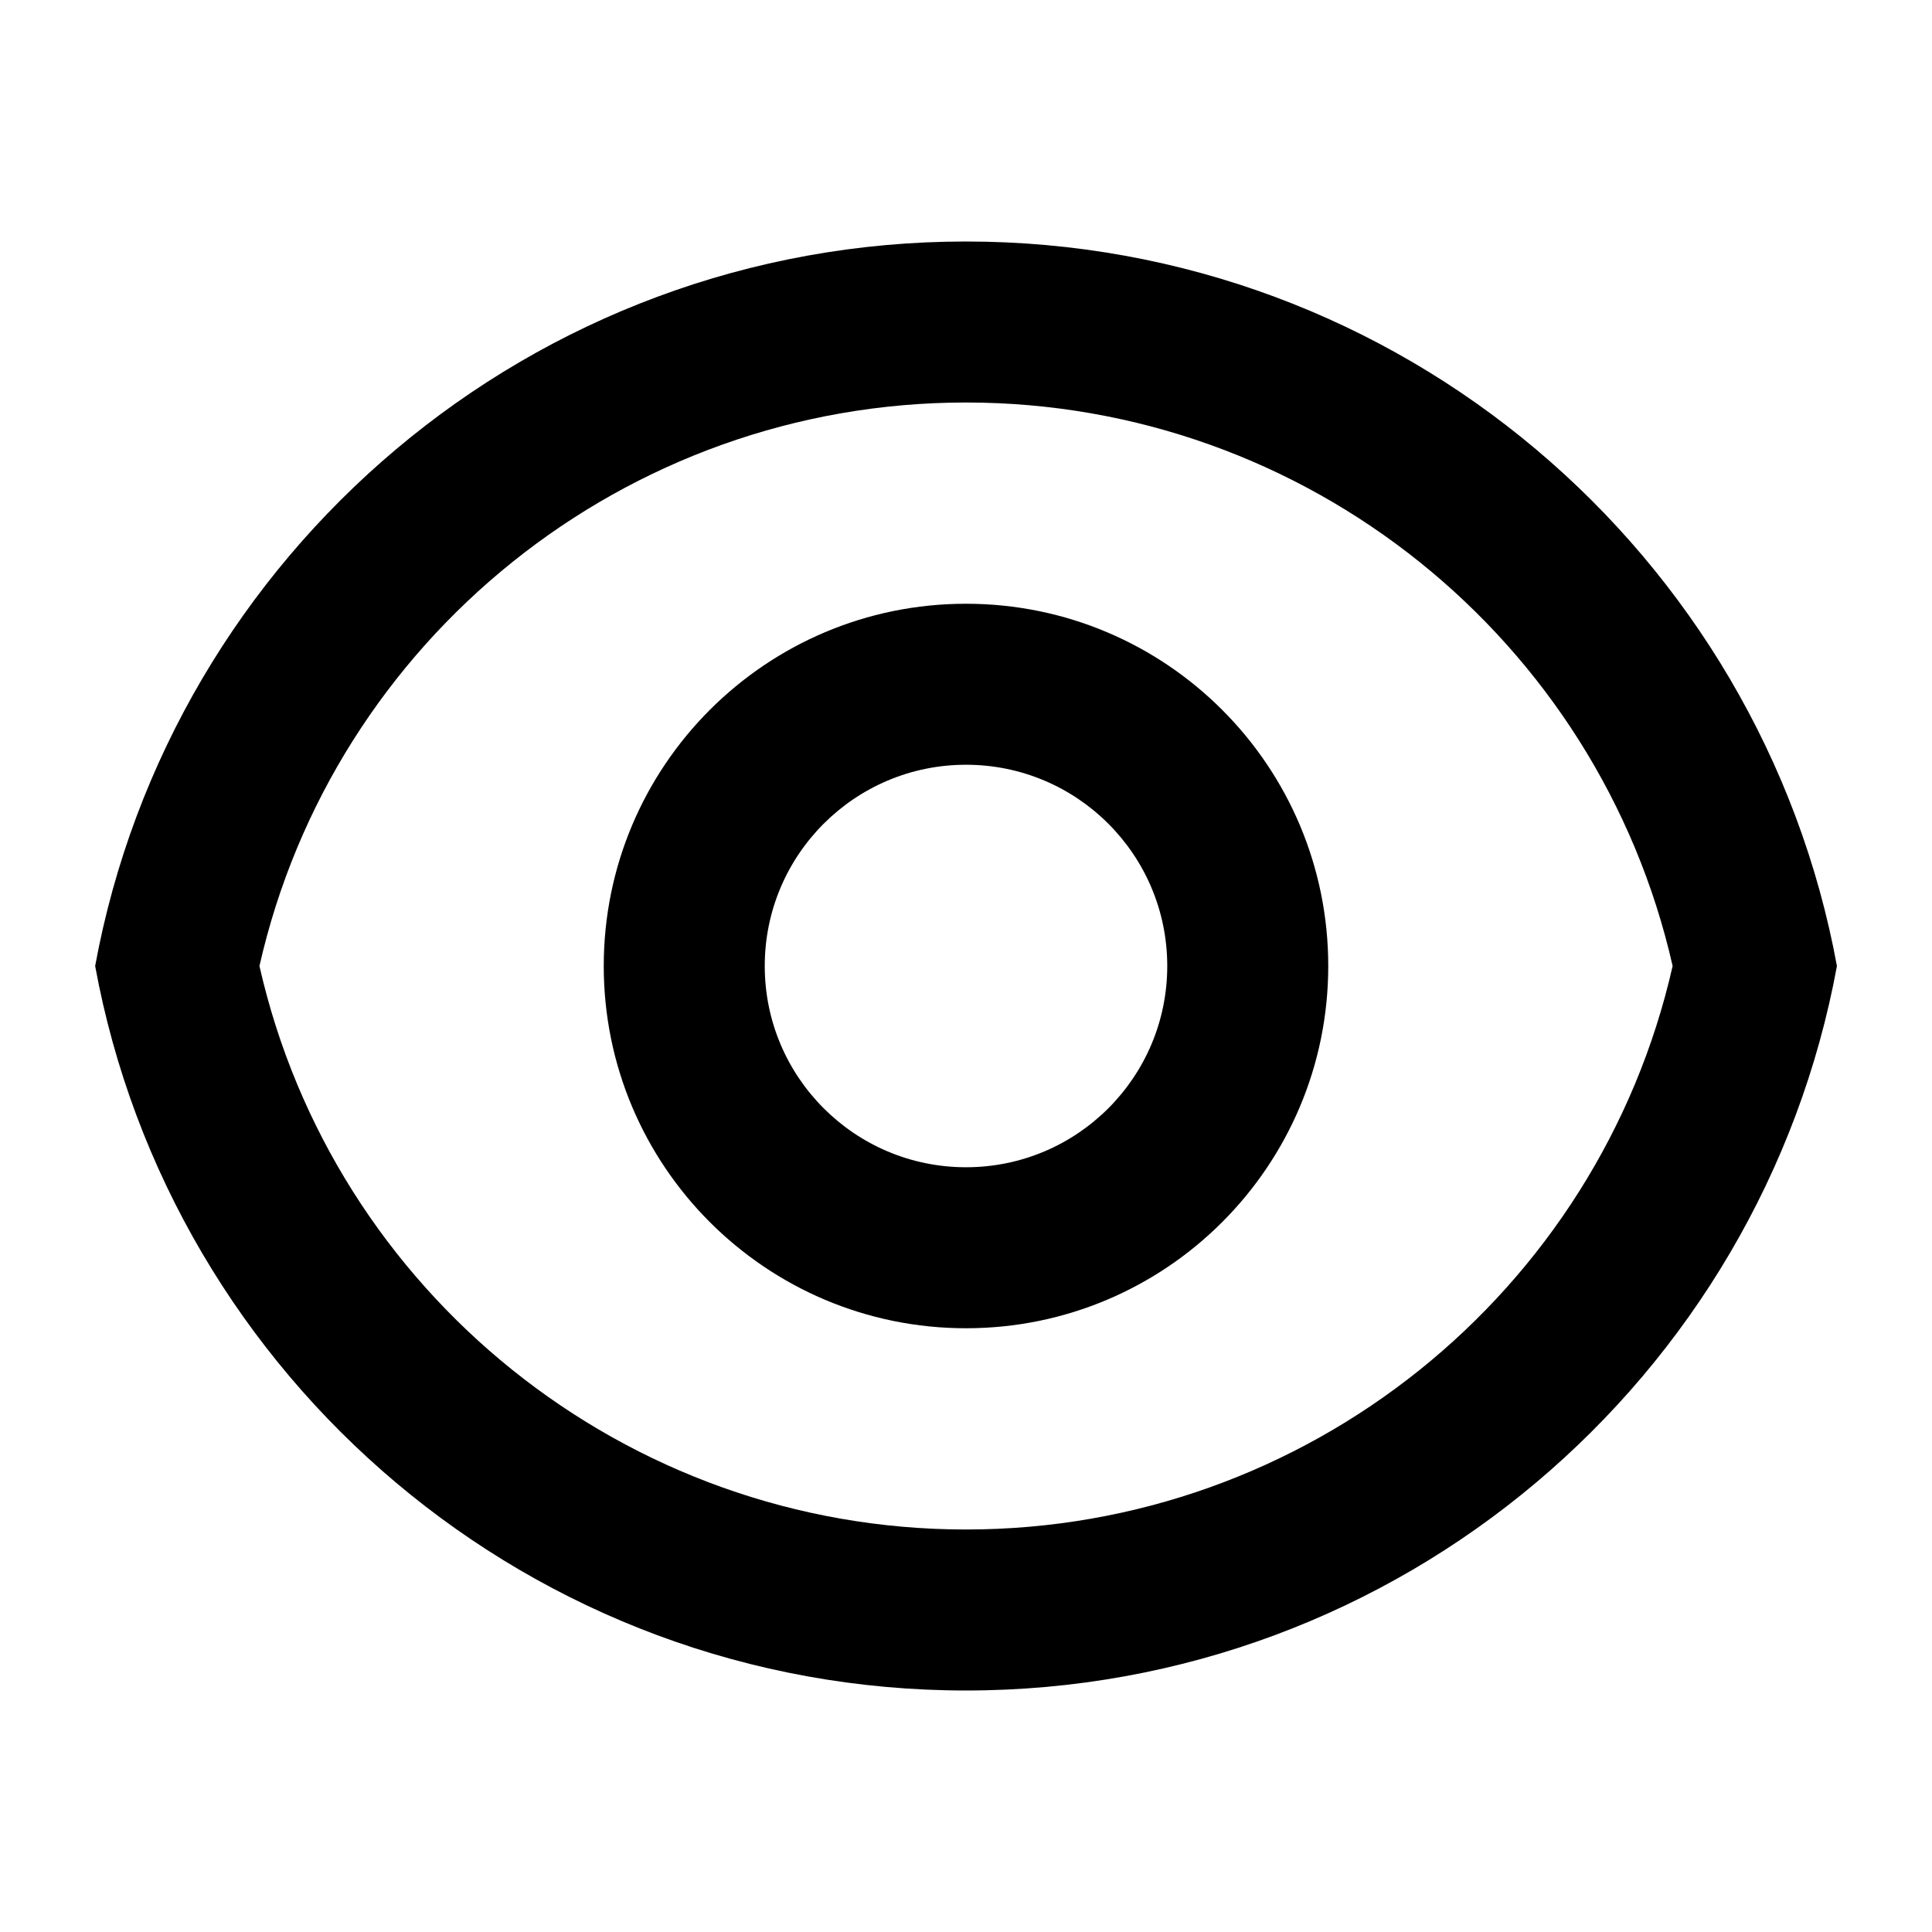
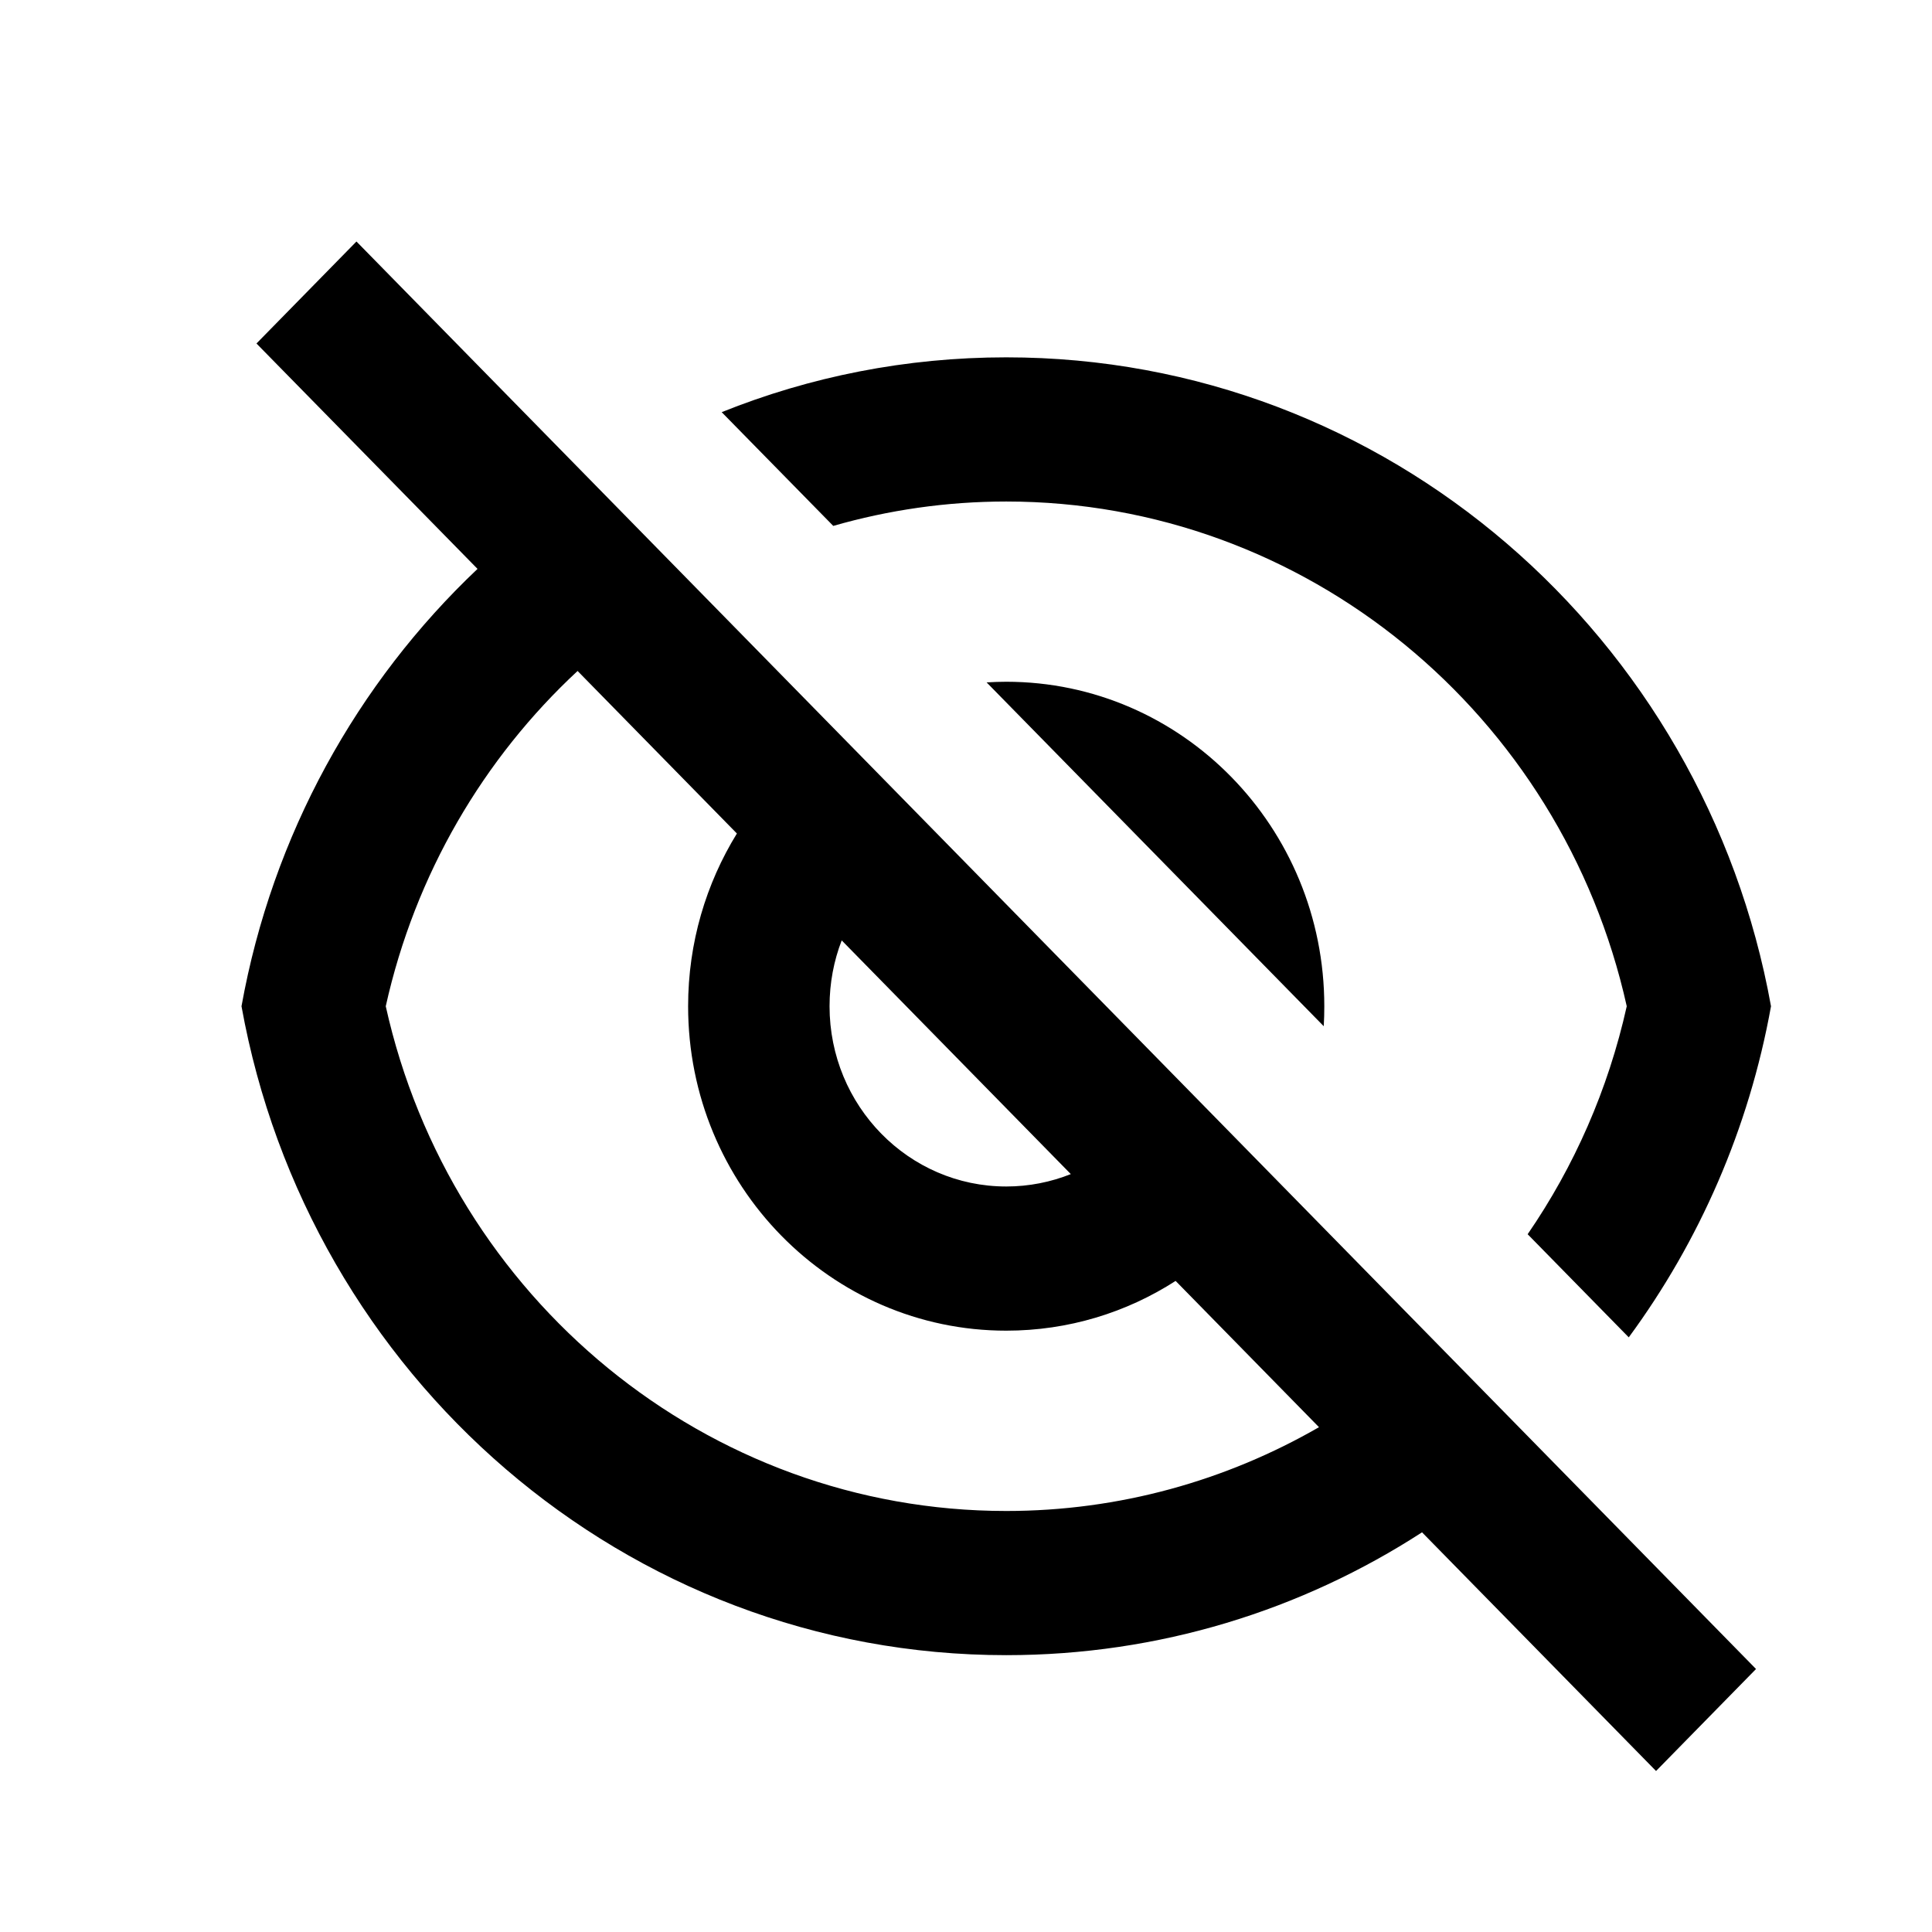
- <svg xmlns="http://www.w3.org/2000/svg" viewBox="0 0 24 24" fill="currentColor">
-   <path d="M12 3C17.392 3 21.878 6.88 22.819 12C21.878 17.12 17.392 21 12 21C6.608 21 2.122 17.12 1.182 12C2.122 6.88 6.608 3 12 3ZM12 19C16.236 19 19.86 16.052 20.778 12C19.86 7.948 16.236 5 12 5C7.765 5 4.14 7.948 3.223 12C4.14 16.052 7.765 19 12 19ZM12 16.5C9.515 16.5 7.5 14.485 7.5 12C7.5 9.515 9.515 7.5 12 7.5C14.486 7.5 16.5 9.515 16.5 12C16.5 14.485 14.486 16.5 12 16.5ZM12 14.5C13.381 14.5 14.5 13.381 14.5 12C14.5 10.619 13.381 9.5 12 9.5C10.62 9.5 9.5 10.619 9.5 12C9.5 13.381 10.62 14.5 12 14.5Z" />
+ <svg xmlns="http://www.w3.org/2000/svg" width="24" height="24" viewBox="0 0 24 24" fill="none">
+   <path d="M17.665 19.035C16.172 20.002 14.4 20.561 12.5 20.561C7.765 20.561 3.826 17.086 3 12.5C3.383 10.371 4.438 8.481 5.932 7.067L3.186 4.267L4.428 3L21.814 20.733L20.572 22L17.665 19.035ZM7.175 8.335C6.008 9.419 5.157 10.858 4.792 12.5C5.598 16.129 8.781 18.77 12.5 18.77C13.905 18.77 15.232 18.393 16.385 17.729L14.604 15.912C13.995 16.304 13.273 16.53 12.5 16.53C10.318 16.53 8.548 14.726 8.548 12.5C8.548 11.711 8.771 10.976 9.154 10.354L7.175 8.335ZM13.302 14.585L10.456 11.682C10.358 11.935 10.305 12.211 10.305 12.5C10.305 13.737 11.288 14.739 12.5 14.739C12.783 14.739 13.054 14.684 13.302 14.585ZM20.233 16.613L18.977 15.332C19.553 14.494 19.977 13.538 20.208 12.5C19.402 8.871 16.219 6.23 12.5 6.23C11.757 6.23 11.036 6.336 10.351 6.533L8.965 5.12C10.06 4.68 11.252 4.439 12.5 4.439C17.235 4.439 21.174 7.914 22 12.5C21.726 14.022 21.109 15.422 20.233 16.613ZM12.256 8.477C12.337 8.472 12.418 8.469 12.5 8.469C14.682 8.469 16.451 10.274 16.451 12.5C16.451 12.583 16.449 12.666 16.444 12.748L12.256 8.477Z" fill="black" />
</svg>
